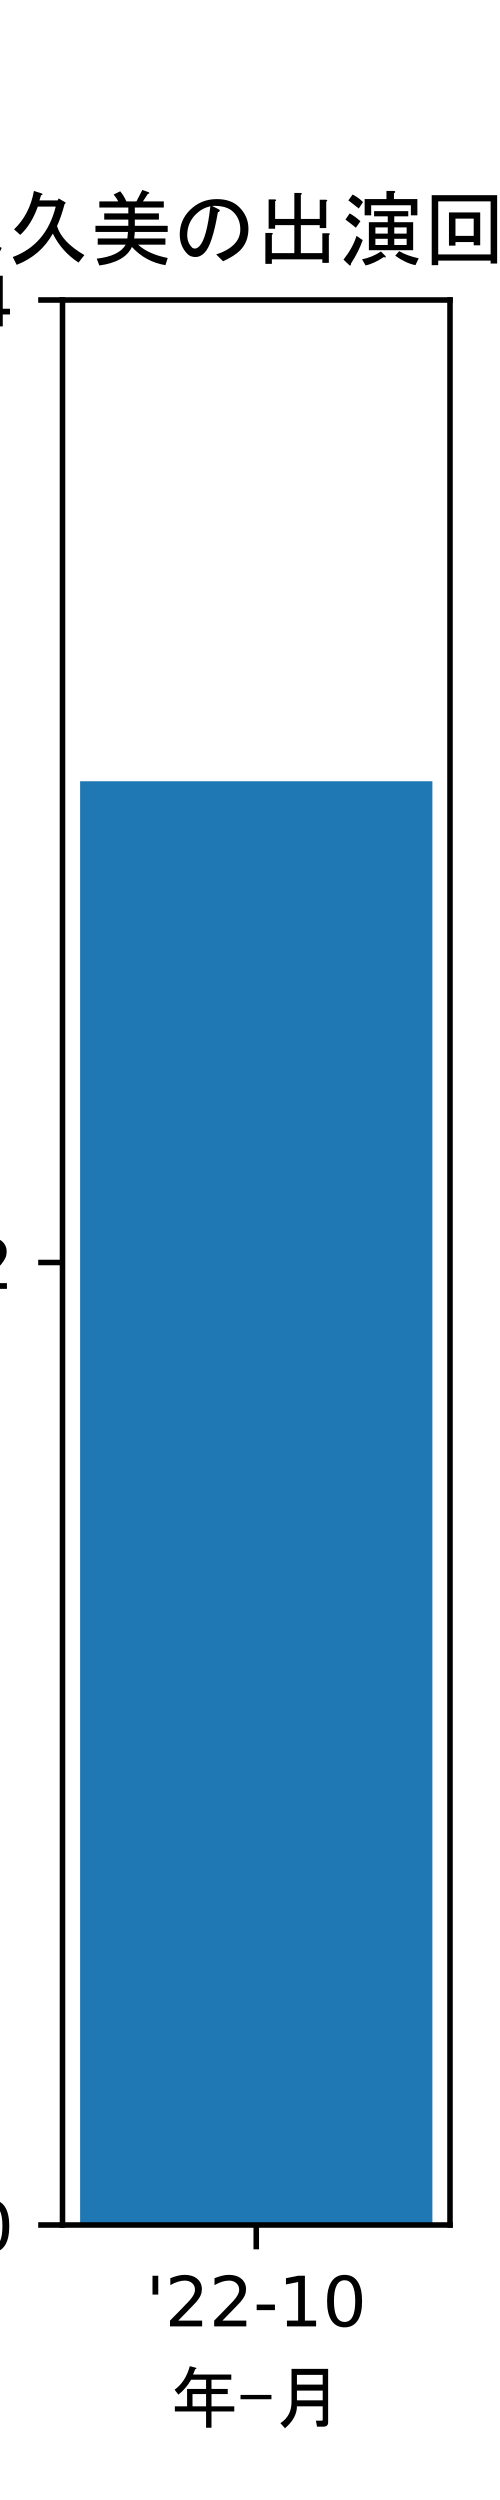
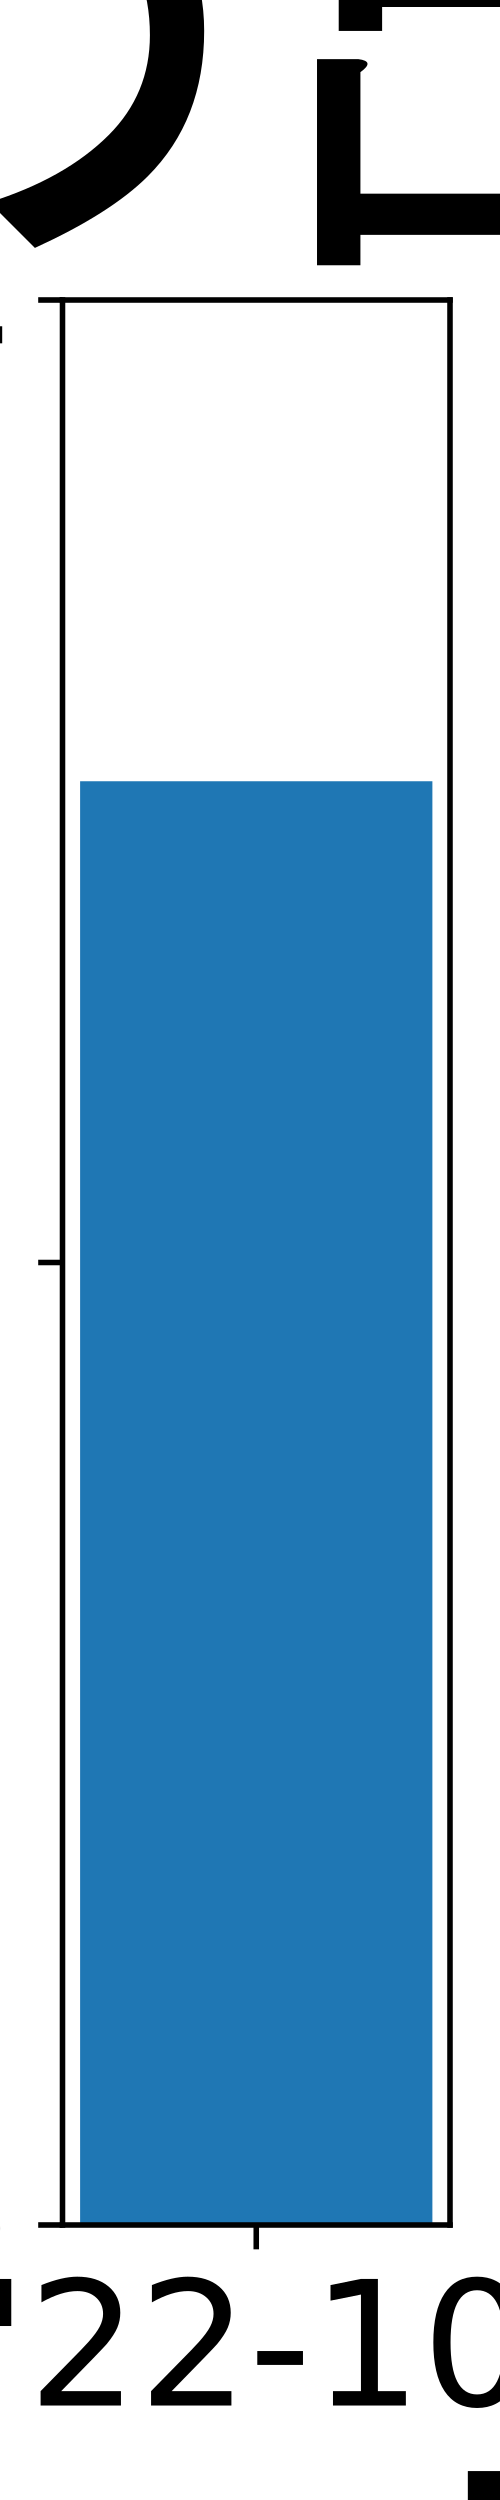
<svg xmlns="http://www.w3.org/2000/svg" xmlns:xlink="http://www.w3.org/1999/xlink" height="360pt" version="1.1" viewBox="0 0 72 360" width="72pt">
  <defs>
    <style type="text/css">*{stroke-linecap:butt;stroke-linejoin:round;}</style>
  </defs>
  <g id="figure_1">
    <g id="patch_1">
      <path d="M 0 360  L 72 360  L 72 0  L 0 0  z " style="fill:#ffffff;" />
    </g>
    <g id="axes_1">
      <g id="patch_2">
        <path d="M 9 320.4  L 64.8 320.4  L 64.8 43.2  L 9 43.2  z " style="fill:#ffffff;" />
      </g>
      <g id="patch_3">
-         <path clip-path="url(#p37bf71f205)" d="M 11.536 320.4  L 62.264 320.4  L 62.264 112.5  L 11.536 112.5  z " style="fill:#1f77b4;" />
+         <path clip-path="url(#pd1c817624a)" d="M 11.536 320.4  L 62.264 320.4  L 62.264 112.5  L 11.536 112.5  z " style="fill:#1f77b4;" />
      </g>
      <g id="matplotlib.axis_1">
        <g id="xtick_1">
          <g id="line2d_1">
            <defs>
-               <path d="M 0 0  L 0 3.5  " id="mf1618f5f6d" style="stroke:#000000;stroke-width:0.8;" />
+               <path d="M 0 0  L 0 3.5  " id="mc89914b493" style="stroke:#000000;stroke-width:0.8;" />
            </defs>
            <g>
-               <use style="stroke:#000000;stroke-width:0.8;" x="36.9" xlink:href="#mf1618f5f6d" y="320.4" />
+               <use style="stroke:#000000;stroke-width:0.8;" x="36.9" xlink:href="#mc89914b493" y="320.4" />
            </g>
          </g>
          <g id="text_1">
-             <g transform="translate(20.99687 334.9984)scale(0.1 -0.1)">
+             <g transform="translate(-2.857812 346.3961)scale(0.25 -0.25)">
              <defs>
                <path d="M 17.922 72.906  L 17.922 45.797  L 9.625 45.797  L 9.625 72.906  z " id="DejaVuSans-39" />
                <path d="M 19.188 8.297  L 53.609 8.297  L 53.609 0  L 7.328 0  L 7.328 8.297  Q 12.938 14.109 22.625 23.891  Q 32.328 33.688 34.812 36.531  Q 39.547 41.844 41.422 45.531  Q 43.312 49.219 43.312 52.781  Q 43.312 58.594 39.234 62.25  Q 35.156 65.922 28.609 65.922  Q 23.969 65.922 18.812 64.312  Q 13.672 62.703 7.812 59.422  L 7.812 69.391  Q 13.766 71.781 18.938 73  Q 24.125 74.219 28.422 74.219  Q 39.75 74.219 46.484 68.547  Q 53.219 62.891 53.219 53.422  Q 53.219 48.922 51.531 44.891  Q 49.859 40.875 45.406 35.406  Q 44.188 33.984 37.641 27.219  Q 31.109 20.453 19.188 8.297  z " id="DejaVuSans-50" />
                <path d="M 4.891 31.391  L 31.203 31.391  L 31.203 23.391  L 4.891 23.391  z " id="DejaVuSans-45" />
                <path d="M 12.406 8.297  L 28.516 8.297  L 28.516 63.922  L 10.984 60.406  L 10.984 69.391  L 28.422 72.906  L 38.281 72.906  L 38.281 8.297  L 54.391 8.297  L 54.391 0  L 12.406 0  z " id="DejaVuSans-49" />
                <path d="M 31.781 66.406  Q 24.172 66.406 20.328 58.906  Q 16.5 51.422 16.5 36.375  Q 16.5 21.391 20.328 13.891  Q 24.172 6.391 31.781 6.391  Q 39.453 6.391 43.281 13.891  Q 47.125 21.391 47.125 36.375  Q 47.125 51.422 43.281 58.906  Q 39.453 66.406 31.781 66.406  z M 31.781 74.219  Q 44.047 74.219 50.516 64.516  Q 56.984 54.828 56.984 36.375  Q 56.984 17.969 50.516 8.266  Q 44.047 -1.422 31.781 -1.422  Q 19.531 -1.422 13.062 8.266  Q 6.594 17.969 6.594 36.375  Q 6.594 54.828 13.062 64.516  Q 19.531 74.219 31.781 74.219  z " id="DejaVuSans-48" />
              </defs>
              <use xlink:href="#DejaVuSans-39" />
              <use x="27.49" xlink:href="#DejaVuSans-50" />
              <use x="91.113" xlink:href="#DejaVuSans-50" />
              <use x="154.736" xlink:href="#DejaVuSans-45" />
              <use x="190.82" xlink:href="#DejaVuSans-49" />
              <use x="254.443" xlink:href="#DejaVuSans-48" />
            </g>
          </g>
        </g>
        <g id="text_2">
-           <g transform="translate(24.4 348.7734)scale(0.1 -0.1)">
+           <g transform="translate(-38.1 401.7672)scale(0.6 -0.6)">
            <defs>
              <path d="M 31.25 60.938  Q 23.828 48.047 12.891 39.453  L 7.422 46.484  Q 23.438 58.203 29.297 80.469  L 38.281 78.125  Q 39.844 76.562 37.109 76.172  L 33.984 68.359  L 89.062 68.359  L 89.062 60.938  L 60.547 60.938  L 60.547 47.656  L 83.984 47.656  L 83.984 40.234  L 60.547 40.234  L 60.547 22.656  L 93.359 22.656  L 93.359 15.234  L 60.547 15.234  L 60.547 -8.203  L 52.734 -8.203  L 52.734 15.234  L 7.812 15.234  L 7.812 22.656  L 25.391 22.656  L 25.391 47.656  L 52.734 47.656  L 52.734 60.938  L 31.25 60.938  z M 33.203 22.656  L 52.734 22.656  L 52.734 40.234  L 33.203 40.234  z " id="MS-Gothic-24180" />
              <path d="M 46.875 39.062  L 46.875 32.812  L 2.344 32.812  L 2.344 39.062  z " id="MS-Gothic-45" />
              <path d="M 70.703 22.656  L 33.594 22.656  Q 33.594 5.859 16.406 -8.984  L 9.766 -1.562  Q 25.781 8.594 25.781 28.906  L 25.781 76.562  L 78.516 76.562  L 78.516 -0.391  Q 78.516 -6.641 71.875 -6.641  L 62.5 -6.641  L 60.938 1.953  L 69.141 1.953  Q 70.703 1.953 70.703 3.516  z M 33.594 31.25  L 70.703 31.25  L 70.703 45.312  L 33.594 45.312  z M 33.594 53.906  L 70.703 53.906  L 70.703 67.969  L 33.594 67.969  z " id="MS-Gothic-26376" />
            </defs>
            <use xlink:href="#MS-Gothic-24180" />
            <use x="100" xlink:href="#MS-Gothic-45" />
            <use x="150" xlink:href="#MS-Gothic-26376" />
          </g>
        </g>
      </g>
      <g id="matplotlib.axis_2">
        <g id="ytick_1">
          <g id="line2d_2">
            <defs>
-               <path d="M 0 0  L -3.5 0  " id="m26a7d80ee6" style="stroke:#000000;stroke-width:0.8;" />
+               <path d="M 0 0  L -3.5 0  " id="mf98eff73ab" style="stroke:#000000;stroke-width:0.8;" />
            </defs>
            <g>
-               <use style="stroke:#000000;stroke-width:0.8;" x="9" xlink:href="#m26a7d80ee6" y="320.4" />
+               <use style="stroke:#000000;stroke-width:0.8;" x="9" xlink:href="#mf98eff73ab" y="320.4" />
            </g>
          </g>
          <g id="text_3">
-             <g transform="translate(-4.3625 324.1992)scale(0.1 -0.1)">
+             <g transform="translate(-17.0875 331.7977)scale(0.3 -0.3)">
              <use xlink:href="#DejaVuSans-48" />
            </g>
          </g>
        </g>
        <g id="ytick_2">
          <g id="line2d_3">
            <g>
-               <use style="stroke:#000000;stroke-width:0.8;" x="9" xlink:href="#m26a7d80ee6" y="181.8" />
+               <use style="stroke:#000000;stroke-width:0.8;" x="9" xlink:href="#mf98eff73ab" y="181.8" />
            </g>
          </g>
          <g id="text_4">
-             <g transform="translate(-4.3625 185.5992)scale(0.1 -0.1)">
+             <g transform="translate(-17.0875 193.1977)scale(0.3 -0.3)">
              <use xlink:href="#DejaVuSans-50" />
            </g>
          </g>
        </g>
        <g id="ytick_3">
          <g id="line2d_4">
            <g>
-               <use style="stroke:#000000;stroke-width:0.8;" x="9" xlink:href="#m26a7d80ee6" y="43.2" />
+               <use style="stroke:#000000;stroke-width:0.8;" x="9" xlink:href="#mf98eff73ab" y="43.2" />
            </g>
          </g>
          <g id="text_5">
-             <g transform="translate(-4.3625 46.99922)scale(0.1 -0.1)">
+             <g transform="translate(-17.0875 54.59766)scale(0.3 -0.3)">
              <defs>
                <path d="M 37.797 64.312  L 12.891 25.391  L 37.797 25.391  z M 35.203 72.906  L 47.609 72.906  L 47.609 25.391  L 58.016 25.391  L 58.016 17.188  L 47.609 17.188  L 47.609 0  L 37.797 0  L 37.797 17.188  L 4.891 17.188  L 4.891 26.703  z " id="DejaVuSans-52" />
              </defs>
              <use xlink:href="#DejaVuSans-52" />
            </g>
          </g>
        </g>
        <g id="text_6">
-           <g transform="translate(-9.651563 201.8)rotate(-90)scale(0.1 -0.1)">
+           <g transform="translate(-28.82187 301.8)rotate(-90)scale(0.6 -0.6)">
            <defs>
              <path d="M 22.266 70.703  Q 25.391 70.312 22.656 68.359  L 22.656 47.266  L 45.703 47.266  L 45.703 78.516  L 53.125 78.516  Q 56.25 78.125 53.516 76.172  L 53.516 47.266  L 76.172 47.266  L 76.172 70.312  L 83.594 70.312  Q 86.719 69.922 83.984 67.969  L 83.984 36.328  L 76.172 36.328  L 76.172 39.844  L 53.516 39.844  L 53.516 6.25  L 79.297 6.25  L 79.297 30.078  L 86.719 30.078  Q 89.844 29.688 87.109 27.734  L 87.109 -5.469  L 79.297 -5.469  L 79.297 -1.172  L 18.75 -1.172  L 18.75 -6.641  L 10.938 -6.641  L 10.938 30.469  L 18.359 30.469  Q 21.484 30.078 18.75 28.125  L 18.75 6.25  L 45.703 6.25  L 45.703 39.844  L 22.656 39.844  L 22.656 35.547  L 14.844 35.547  L 14.844 70.703  z " id="MS-Gothic-20986" />
              <path d="M 27.734 21.875  Q 23.047 8.203 13.672 -6.25  Q 13.672 -8.984 12.109 -8.594  L 4.688 -1.562  Q 16.016 12.891 20.312 26.953  z M 35.156 43.359  L 57.812 43.359  L 57.812 50.391  L 41.406 50.391  L 41.406 56.641  L 82.422 56.641  L 82.422 50.391  L 65.625 50.391  L 65.625 43.359  L 88.281 43.359  L 88.281 9.766  L 35.156 9.766  z M 71.484 8.594  Q 80.859 3.125 94.922 0  L 91.016 -8.203  Q 79.297 -5.859 66.797 3.125  z M 26.953 -1.172  Q 39.062 1.172 49.609 8.203  L 54.688 3.125  Q 57.031 0 53.125 1.562  Q 41.406 -6.25 31.25 -8.594  z M 57.812 16.016  L 57.812 23.438  L 42.969 23.438  L 42.969 16.016  z M 80.469 16.016  L 80.469 23.438  L 65.625 23.438  L 65.625 16.016  z M 80.469 37.109  L 65.625 37.109  L 65.625 29.688  L 80.469 29.688  z M 57.812 29.688  L 57.812 37.109  L 42.969 37.109  L 42.969 29.688  z M 85.547 51.562  L 85.547 63.672  L 37.891 63.672  L 37.891 51.562  L 30.078 51.562  L 30.078 71.094  L 56.25 71.094  L 56.25 80.859  L 65.625 80.859  Q 68.359 79.688 65.234 78.125  L 65.234 71.094  L 93.359 71.094  L 93.359 51.562  z M 23.047 59.766  Q 16.797 64.844 10.547 69.531  L 15.625 76.562  Q 23.047 72.656 28.125 67.578  z M 19.531 36.719  Q 12.891 42.188 7.031 46.484  L 12.109 53.906  Q 17.969 50.781 25 44.531  z " id="MS-Gothic-28436" />
              <path d="M 39.062 26.953  L 60.938 26.953  L 60.938 47.656  L 39.062 47.656  z M 60.938 15.625  L 60.938 19.531  L 39.062 19.531  L 39.062 15.234  L 31.25 15.234  L 31.25 55.078  L 68.75 55.078  L 68.75 15.625  z M 18.359 4.688  L 81.25 4.688  L 81.25 68.359  L 18.359 68.359  z M 81.25 -6.25  L 81.25 -2.734  L 18.359 -2.734  L 18.359 -8.203  L 10.547 -8.203  L 10.547 75.781  L 89.062 75.781  L 89.062 -6.25  z " id="MS-Gothic-22238" />
              <path d="M 72.656 21.484  Q 78.125 32.031 79.297 53.516  L 66.016 53.516  Q 67.188 32.031 72.656 21.484  z M 87.109 53.516  Q 86.328 29.297 77.734 14.453  Q 83.984 6.641 95.312 0.781  L 90.234 -7.812  Q 77.734 0.391 72.656 7.812  Q 63.672 -2.344 44.922 -9.766  L 41.016 -1.953  Q 61.328 6.25 67.969 14.844  Q 61.328 27.734 60.547 40.625  Q 58.203 34.766 55.859 31.641  L 49.219 36.719  Q 60.938 53.906 63.281 79.297  L 71.484 77.344  Q 73.828 75.781 70.312 75  Q 69.141 67.969 67.188 60.938  L 93.75 60.938  L 93.75 53.516  L 87.109 53.516  z M 50.781 72.266  Q 48.438 66.406 45.312 62.5  L 39.062 66.016  Q 42.188 71.094 44.922 77.734  L 51.953 74.219  Q 53.516 72.656 50.781 72.266  z M 25.781 17.188  Q 31.25 15.625 35.547 13.672  Q 38.672 17.188 40.625 24.219  L 29.297 24.219  Q 27.734 20.703 25.781 17.188  z M 20.312 7.422  L 14.062 10.938  Q 17.969 16.797 21.875 24.219  L 7.031 24.219  L 7.031 30.469  L 24.219 30.469  Q 26.562 35.547 27.734 39.062  L 35.156 37.109  Q 36.719 35.547 33.984 35.156  L 31.641 30.469  L 53.906 30.469  L 53.906 24.219  L 48.047 24.219  Q 46.094 16.406 42.188 10.938  Q 45.703 9.375 49.609 7.031  L 46.094 0.781  Q 41.797 3.516 38.281 5.078  Q 28.125 -5.078 10.938 -7.422  L 8.203 -0.391  Q 23.438 1.172 31.641 8.203  Q 27.344 10.156 23.047 11.719  z M 28.125 80.859  L 34.375 80.859  Q 37.5 80.469 34.766 78.516  L 34.766 61.719  L 54.688 61.719  L 54.688 55.469  L 38.281 55.469  Q 42.578 50.391 51.562 45.703  L 47.266 39.062  Q 40.625 42.969 34.766 50  L 34.766 40.625  L 28.125 40.625  L 28.125 48.047  Q 21.875 40.234 10.938 33.984  L 5.859 40.234  Q 17.969 46.484 25.781 55.469  L 7.812 55.469  L 7.812 61.719  L 28.125 61.719  z M 17.188 62.891  Q 14.453 68.75 10.156 73.047  L 16.406 76.953  Q 21.094 72.266 23.438 67.188  L 17.188 62.891  z " id="MS-Gothic-25968" />
            </defs>
            <use xlink:href="#MS-Gothic-20986" />
            <use x="100" xlink:href="#MS-Gothic-28436" />
            <use x="200" xlink:href="#MS-Gothic-22238" />
            <use x="300" xlink:href="#MS-Gothic-25968" />
          </g>
        </g>
      </g>
      <g id="patch_4">
        <path d="M 9 320.4  L 9 43.2  " style="fill:none;stroke:#000000;stroke-linecap:square;stroke-linejoin:miter;stroke-width:0.8;" />
      </g>
      <g id="patch_5">
        <path d="M 64.8 320.4  L 64.8 43.2  " style="fill:none;stroke:#000000;stroke-linecap:square;stroke-linejoin:miter;stroke-width:0.8;" />
      </g>
      <g id="patch_6">
        <path d="M 9 320.4  L 64.8 320.4  " style="fill:none;stroke:#000000;stroke-linecap:square;stroke-linejoin:miter;stroke-width:0.8;" />
      </g>
      <g id="patch_7">
        <path d="M 9 43.2  L 64.8 43.2  " style="fill:none;stroke:#000000;stroke-linecap:square;stroke-linejoin:miter;stroke-width:0.8;" />
      </g>
      <g id="text_7">
-         <g transform="translate(-35.1 37.2)scale(0.12 -0.12)">
+         <g transform="translate(-443.1 32.8875)scale(0.8 -0.8)">
          <defs>
            <path d="M 26.953 14.453  Q 45.703 32.422 49.609 53.125  L 32.812 53.125  L 32.812 61.719  L 51.172 61.719  Q 52.344 69.531 53.125 80.469  L 62.891 78.906  Q 64.453 77.344 61.719 76.953  Q 60.547 69.141 59.375 61.719  L 91.016 61.719  L 91.016 53.125  L 57.812 53.125  Q 56.641 45.312 53.125 37.109  L 88.281 37.109  L 88.281 28.516  L 71.094 28.516  L 71.094 4.297  L 93.359 4.297  L 93.359 -4.297  L 36.719 -4.297  L 36.719 4.297  L 62.109 4.297  L 62.109 28.516  L 49.219 28.516  Q 39.453 13.281 32.422 7.812  z M 3.516 36.719  Q 17.969 50 23.438 80.469  L 33.203 77.344  Q 35.156 75.781 31.25 75.391  Q 28.906 64.453 25.391 55.469  L 26.562 54.297  Q 27.344 53.516 25 52.344  L 25 -7.812  L 17.188 -7.812  L 17.188 40.234  Q 12.109 33.203 9.375 30.469  z " id="MS-Gothic-20304" />
            <path d="M 40.234 49.609  Q 32.422 34.766 18.359 17.188  L 11.328 22.266  Q 31.641 44.922 40.625 72.656  L 49.609 70.312  Q 52.734 69.141 48.828 67.969  Q 46.484 62.891 44.141 58.203  L 75.391 58.203  L 76.953 60.156  L 85.156 55.078  Q 87.5 53.516 83.594 51.953  Q 71.875 33.594 63.281 18.359  Q 70.703 13.672 77.734 7.812  L 71.875 -1.172  Q 57.422 12.109 36.328 23.047  L 41.406 30.469  Q 48.828 26.953 56.25 22.656  Q 64.062 35.547 71.875 49.609  z " id="MS-Gothic-12293" />
            <path d="M 5.859 10.938  Q 33.984 25.781 44.141 53.125  L 9.766 53.125  L 9.766 61.719  L 45.703 61.719  L 45.703 79.297  L 53.125 79.297  Q 56.25 78.906 53.516 76.953  L 53.516 61.719  L 90.625 61.719  L 90.625 53.125  L 55.078 53.125  Q 63.672 28.516 94.531 12.5  L 90.234 3.516  Q 66.406 16.406 53.516 39.453  L 53.516 -7.812  L 45.703 -7.812  L 45.703 38.281  Q 34.375 17.578 10.938 2.344  L 5.859 10.938  z " id="MS-Gothic-26408" />
            <path d="M 37.891 62.109  Q 30.078 40.234 16.797 28.125  L 9.375 34.766  Q 28.125 52.734 33.203 80.859  L 42.969 77.734  Q 44.531 76.172 41.797 75.781  L 39.844 69.531  L 61.719 69.531  L 62.891 71.875  L 71.484 66.797  L 69.922 64.844  Q 66.016 50 60.938 38.672  Q 66.797 19.531 93.75 3.906  L 86.719 -5.078  Q 66.406 8.203 55.859 29.688  Q 41.406 3.516 12.5 -7.812  L 7.812 1.562  Q 48.047 16.406 59.375 62.109  z " id="MS-Gothic-20037" />
            <path d="M 91.016 -8.203  Q 67.188 -4.297 50.781 13.672  Q 42.578 -4.297 11.719 -8.594  L 8.594 -0.391  Q 35.547 2.734 43.359 16.406  L 9.766 16.406  L 9.766 23.828  L 45.312 23.828  Q 45.703 27.344 46.094 31.641  L 7.031 31.641  L 7.031 39.062  L 46.484 39.062  L 46.484 46.484  L 17.578 46.484  L 17.578 53.906  L 46.484 53.906  L 46.484 60.938  L 11.719 60.938  L 11.719 68.359  L 34.375 68.359  Q 33.203 71.094 28.906 76.562  L 36.719 80.469  Q 41.016 75.391 44.141 68.359  L 56.25 68.359  L 63.281 82.031  L 71.094 79.297  Q 72.656 77.734 69.922 77.344  L 64.062 68.359  L 89.062 68.359  L 89.062 60.938  L 54.297 60.938  L 54.297 53.906  L 83.203 53.906  L 83.203 46.484  L 54.297 46.484  L 54.297 39.062  L 93.75 39.062  L 93.75 31.641  L 54.297 31.641  Q 53.906 27.344 53.516 23.828  L 91.016 23.828  L 91.016 16.406  L 58.203 16.406  Q 70.312 5.078 93.75 0.391  L 91.016 -8.203  z " id="MS-Gothic-32654" />
            <path d="M 53.906 55.078  Q 47.266 16.016 37.891 6.641  Q 32.812 1.562 27.344 1.562  Q 21.094 1.562 17.578 5.078  Q 8.203 14.453 8.203 28.516  Q 8.203 45.703 20.312 57.812  Q 33.594 71.094 52.734 71.094  Q 69.922 71.094 79.688 61.328  Q 90.625 50.391 90.625 35.547  Q 90.625 19.531 80.469 9.375  Q 73.828 2.734 60.156 -3.516  L 51.953 4.688  Q 65.625 8.984 73.438 16.797  Q 80.859 24.219 80.859 34.766  Q 80.859 47.266 72.656 55.469  Q 64.453 63.672 46.875 62.891  L 53.906 59.375  Q 58.594 57.422 53.906 55.078  z M 44.922 62.5  Q 34.766 60.156 27.344 52.734  Q 17.188 42.578 17.188 27.734  Q 17.188 18.75 23.047 12.891  Q 24.219 11.719 26.562 11.719  Q 28.906 11.719 31.641 14.453  Q 40.625 23.438 44.922 62.5  z " id="MS-Gothic-12398" />
            <path d="M 32.812 46.875  Q 45.703 58.984 52.734 82.031  L 60.547 79.688  Q 62.5 78.125 59.766 77.734  Q 56.641 69.922 53.516 63.281  L 65.234 63.281  Q 69.531 72.266 71.875 79.297  L 79.297 76.562  Q 80.859 75 78.125 74.609  Q 75.391 68.359 72.656 63.281  L 92.578 63.281  L 92.578 55.859  L 72.656 55.859  L 72.656 43.75  L 88.672 43.75  L 88.672 36.328  L 72.656 36.328  L 72.656 23.828  L 88.672 23.828  L 88.672 16.406  L 72.656 16.406  L 72.656 1.953  L 94.922 1.953  L 94.922 -5.469  L 51.953 -5.469  L 51.953 -8.984  L 44.141 -8.984  L 44.141 47.656  Q 41.406 43.75 38.281 40.625  z M 13.281 -8.203  L 11.719 -0.781  L 18.359 -0.781  Q 19.922 -0.781 19.922 0.781  L 19.922 25  L 9.766 22.656  Q 9.375 19.922 7.812 21.484  L 6.25 30.469  L 19.922 33.203  L 19.922 53.906  L 7.812 53.906  L 7.812 61.328  L 19.922 61.328  L 19.922 81.25  L 27.344 81.25  Q 30.469 80.859 27.734 78.906  L 27.734 61.328  L 37.891 61.328  L 37.891 53.906  L 27.734 53.906  L 27.734 34.766  L 37.891 37.5  L 39.062 30.469  L 27.734 26.953  L 27.734 -1.953  Q 27.734 -8.203 21.484 -8.203  z M 51.953 1.953  L 64.844 1.953  L 64.844 16.406  L 51.953 16.406  z M 51.953 23.828  L 64.844 23.828  L 64.844 36.328  L 51.953 36.328  z M 51.953 43.75  L 64.844 43.75  L 64.844 55.859  L 51.953 55.859  z " id="MS-Gothic-25512" />
            <path d="M 83.203 70.312  L 84.375 71.875  L 90.625 66.797  L 89.453 65.625  Q 79.297 48.047 69.531 42.188  L 73.438 41.016  Q 76.172 39.844 73.047 38.672  Q 72.266 35.938 71.094 33.984  L 87.891 33.984  L 89.062 35.547  L 96.094 30.469  L 94.531 28.906  Q 82.031 -4.297 43.75 -8.594  L 40.625 -1.172  Q 58.984 0.781 69.531 8.594  Q 64.062 14.062 58.594 17.969  Q 53.516 13.672 44.922 10.156  L 41.406 17.188  Q 60.547 25 66.406 41.016  Q 60.547 35.547 45.312 31.641  L 41.797 38.672  Q 56.641 41.797 64.062 46.875  Q 60.156 51.562 54.688 55.078  Q 51.953 52.344 49.219 50.391  L 43.75 56.25  Q 56.641 67.188 60.156 79.688  L 67.188 77.344  Q 69.922 76.172 66.797 75  Q 66.406 72.656 64.844 70.312  z M 30.078 55.078  L 42.969 55.078  L 42.969 47.656  L 30.078 47.656  L 30.078 37.891  Q 37.891 34.375 44.922 27.344  L 39.844 20.312  Q 33.594 26.562 30.078 29.297  L 30.078 -8.594  L 22.266 -8.594  L 22.266 30.078  Q 19.922 22.266 9.375 10.156  L 3.516 17.578  Q 17.969 31.25 21.484 47.656  L 6.25 47.656  L 6.25 55.078  L 22.266 55.078  L 22.266 67.969  Q 14.453 66.797 8.203 66.016  L 6.25 73.438  Q 21.875 75 38.672 79.688  L 42.969 73.828  Q 44.531 71.484 41.016 72.266  Q 35.547 70.703 30.078 69.531  z M 58.594 59.766  Q 64.453 56.641 69.922 51.953  Q 75.781 57.422 79.688 64.062  L 61.719 64.062  Q 60.156 61.328 58.594 59.766  z M 62.891 22.656  Q 68.359 19.531 75.391 13.281  Q 81.25 17.578 85.547 27.734  L 67.578 27.734  Q 65.234 24.609 62.891 22.656  z " id="MS-Gothic-31227" />
          </defs>
          <use xlink:href="#MS-Gothic-20304" />
          <use x="100" xlink:href="#MS-Gothic-12293" />
          <use x="200" xlink:href="#MS-Gothic-26408" />
          <use x="300" xlink:href="#MS-Gothic-20037" />
          <use x="400" xlink:href="#MS-Gothic-32654" />
          <use x="500" xlink:href="#MS-Gothic-12398" />
          <use x="600" xlink:href="#MS-Gothic-20986" />
          <use x="700" xlink:href="#MS-Gothic-28436" />
          <use x="800" xlink:href="#MS-Gothic-22238" />
          <use x="900" xlink:href="#MS-Gothic-25968" />
          <use x="1000" xlink:href="#MS-Gothic-25512" />
          <use x="1100" xlink:href="#MS-Gothic-31227" />
        </g>
      </g>
    </g>
  </g>
  <defs>
-     <clipPath id="p37bf71f205">
+     <clipPath id="pd1c817624a">
      <rect height="277.2" width="55.8" x="9" y="43.2" />
    </clipPath>
  </defs>
</svg>
